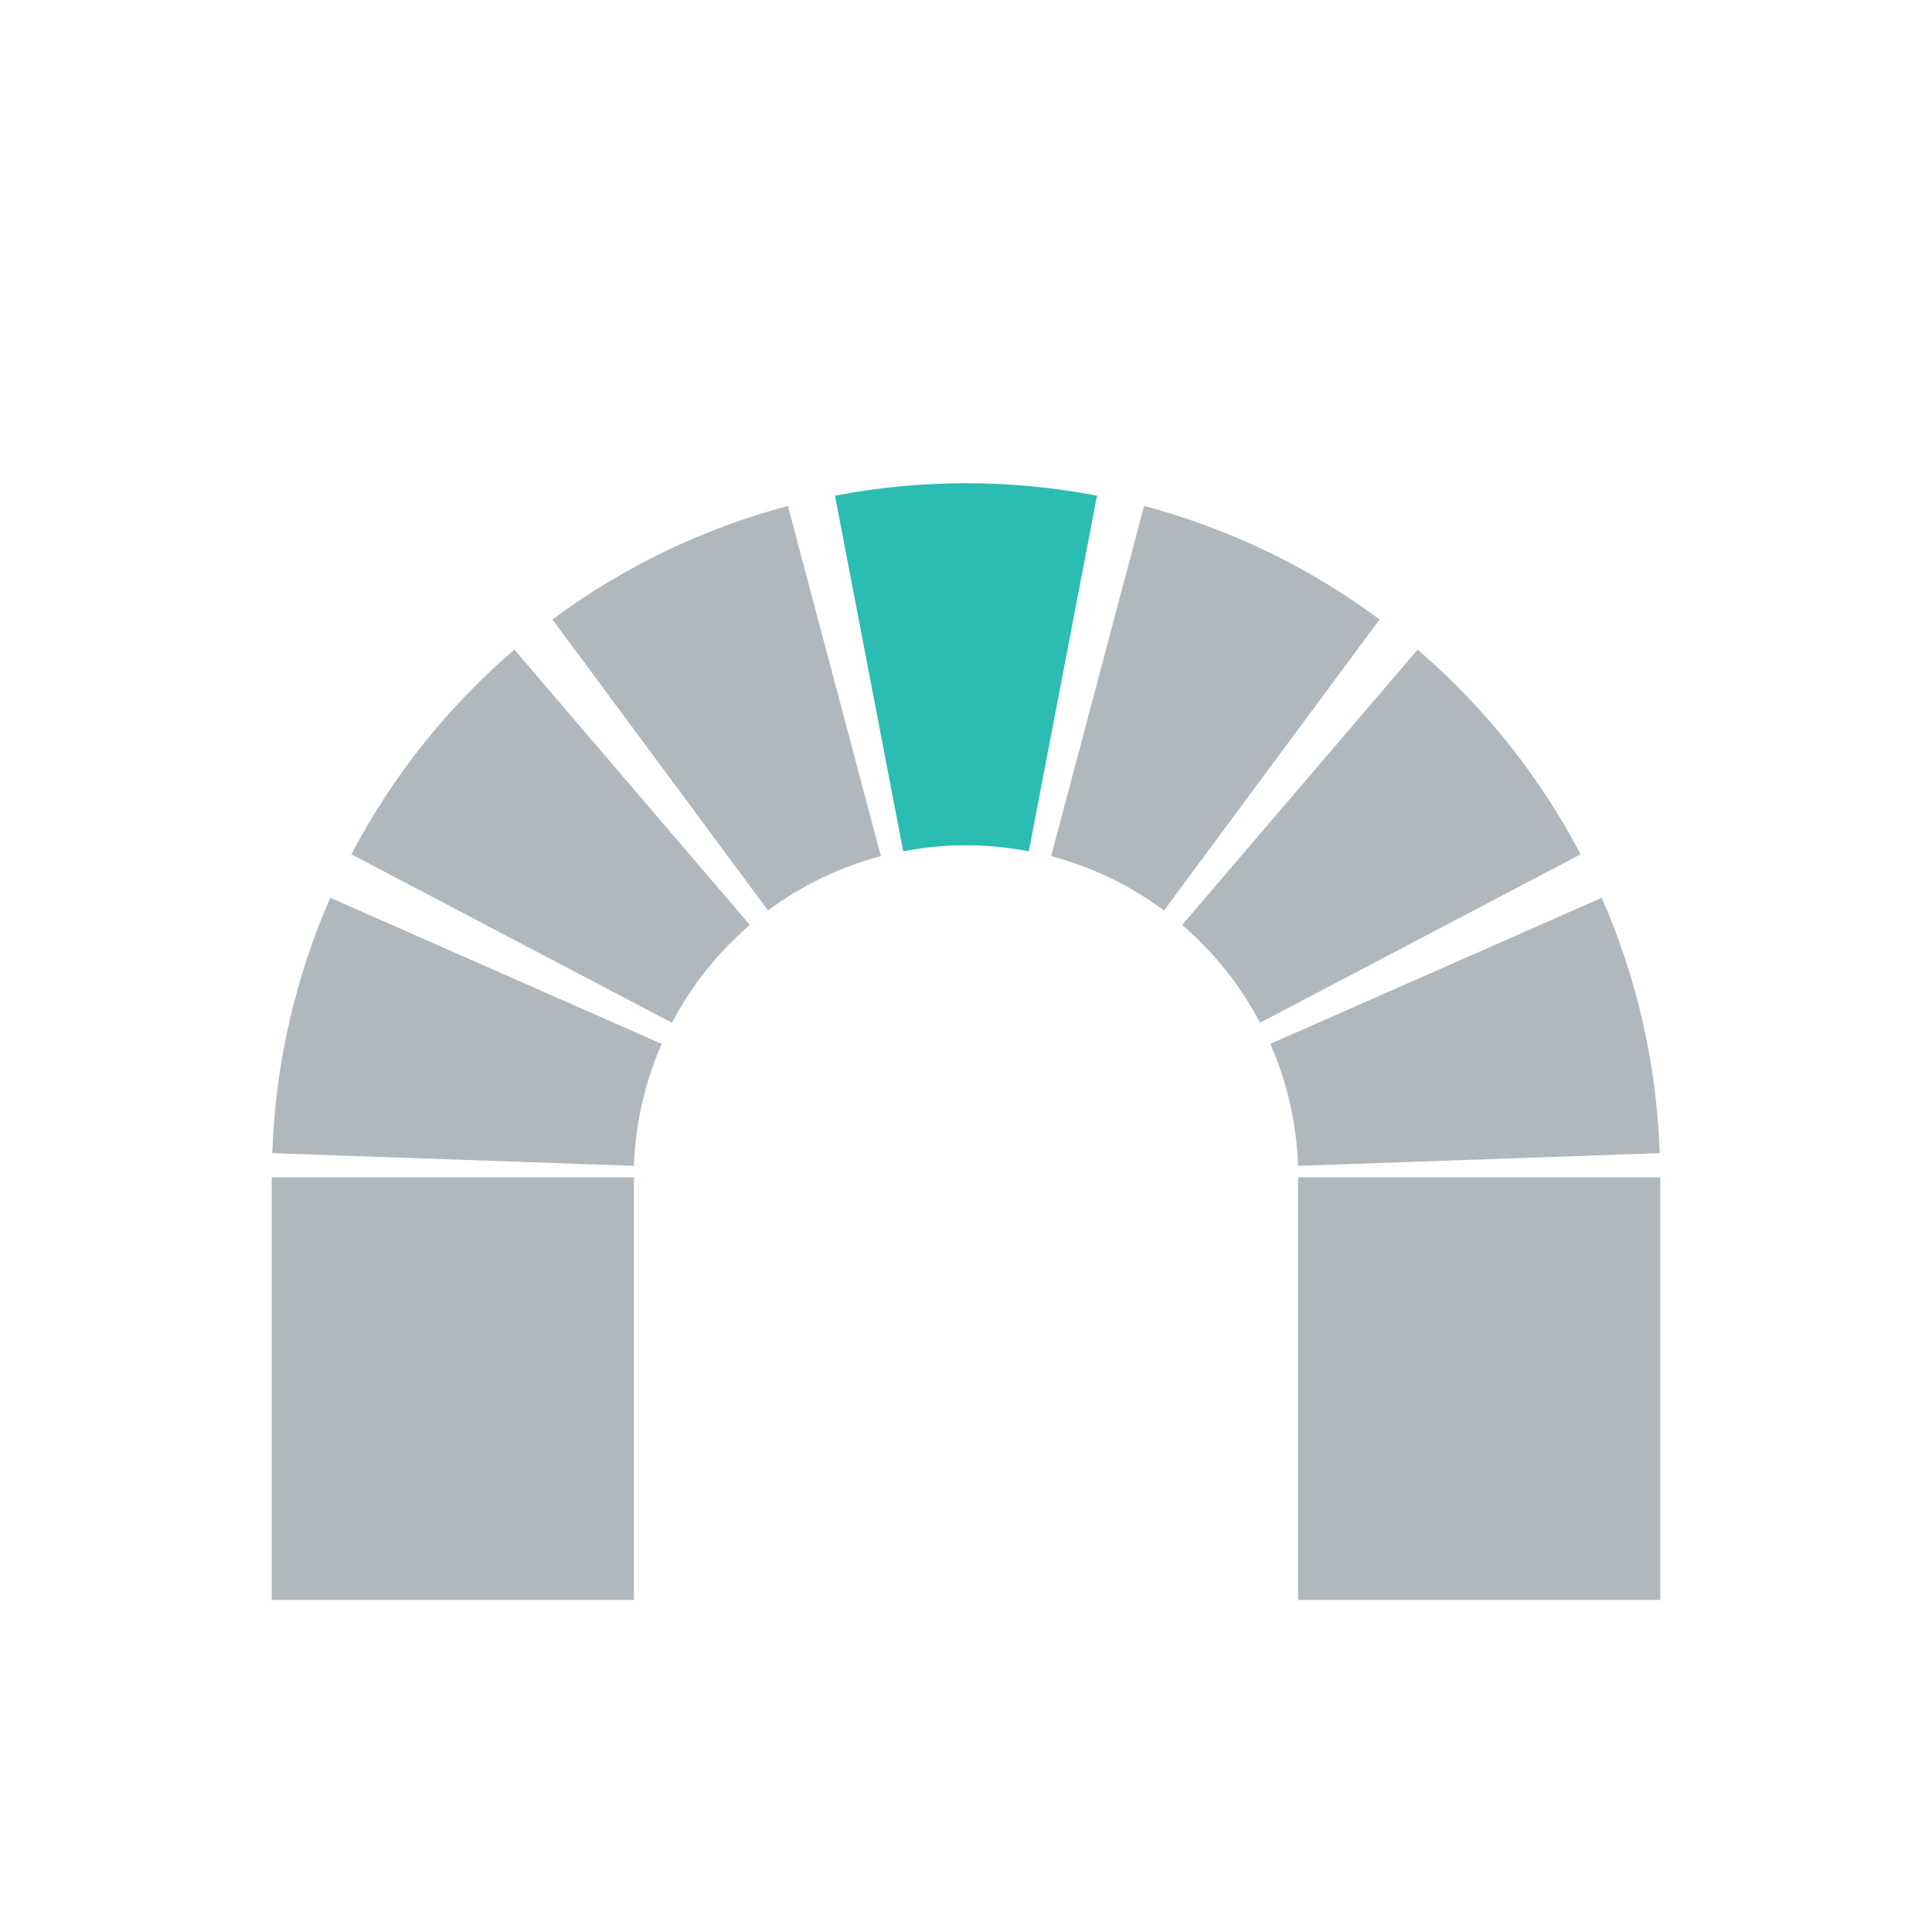
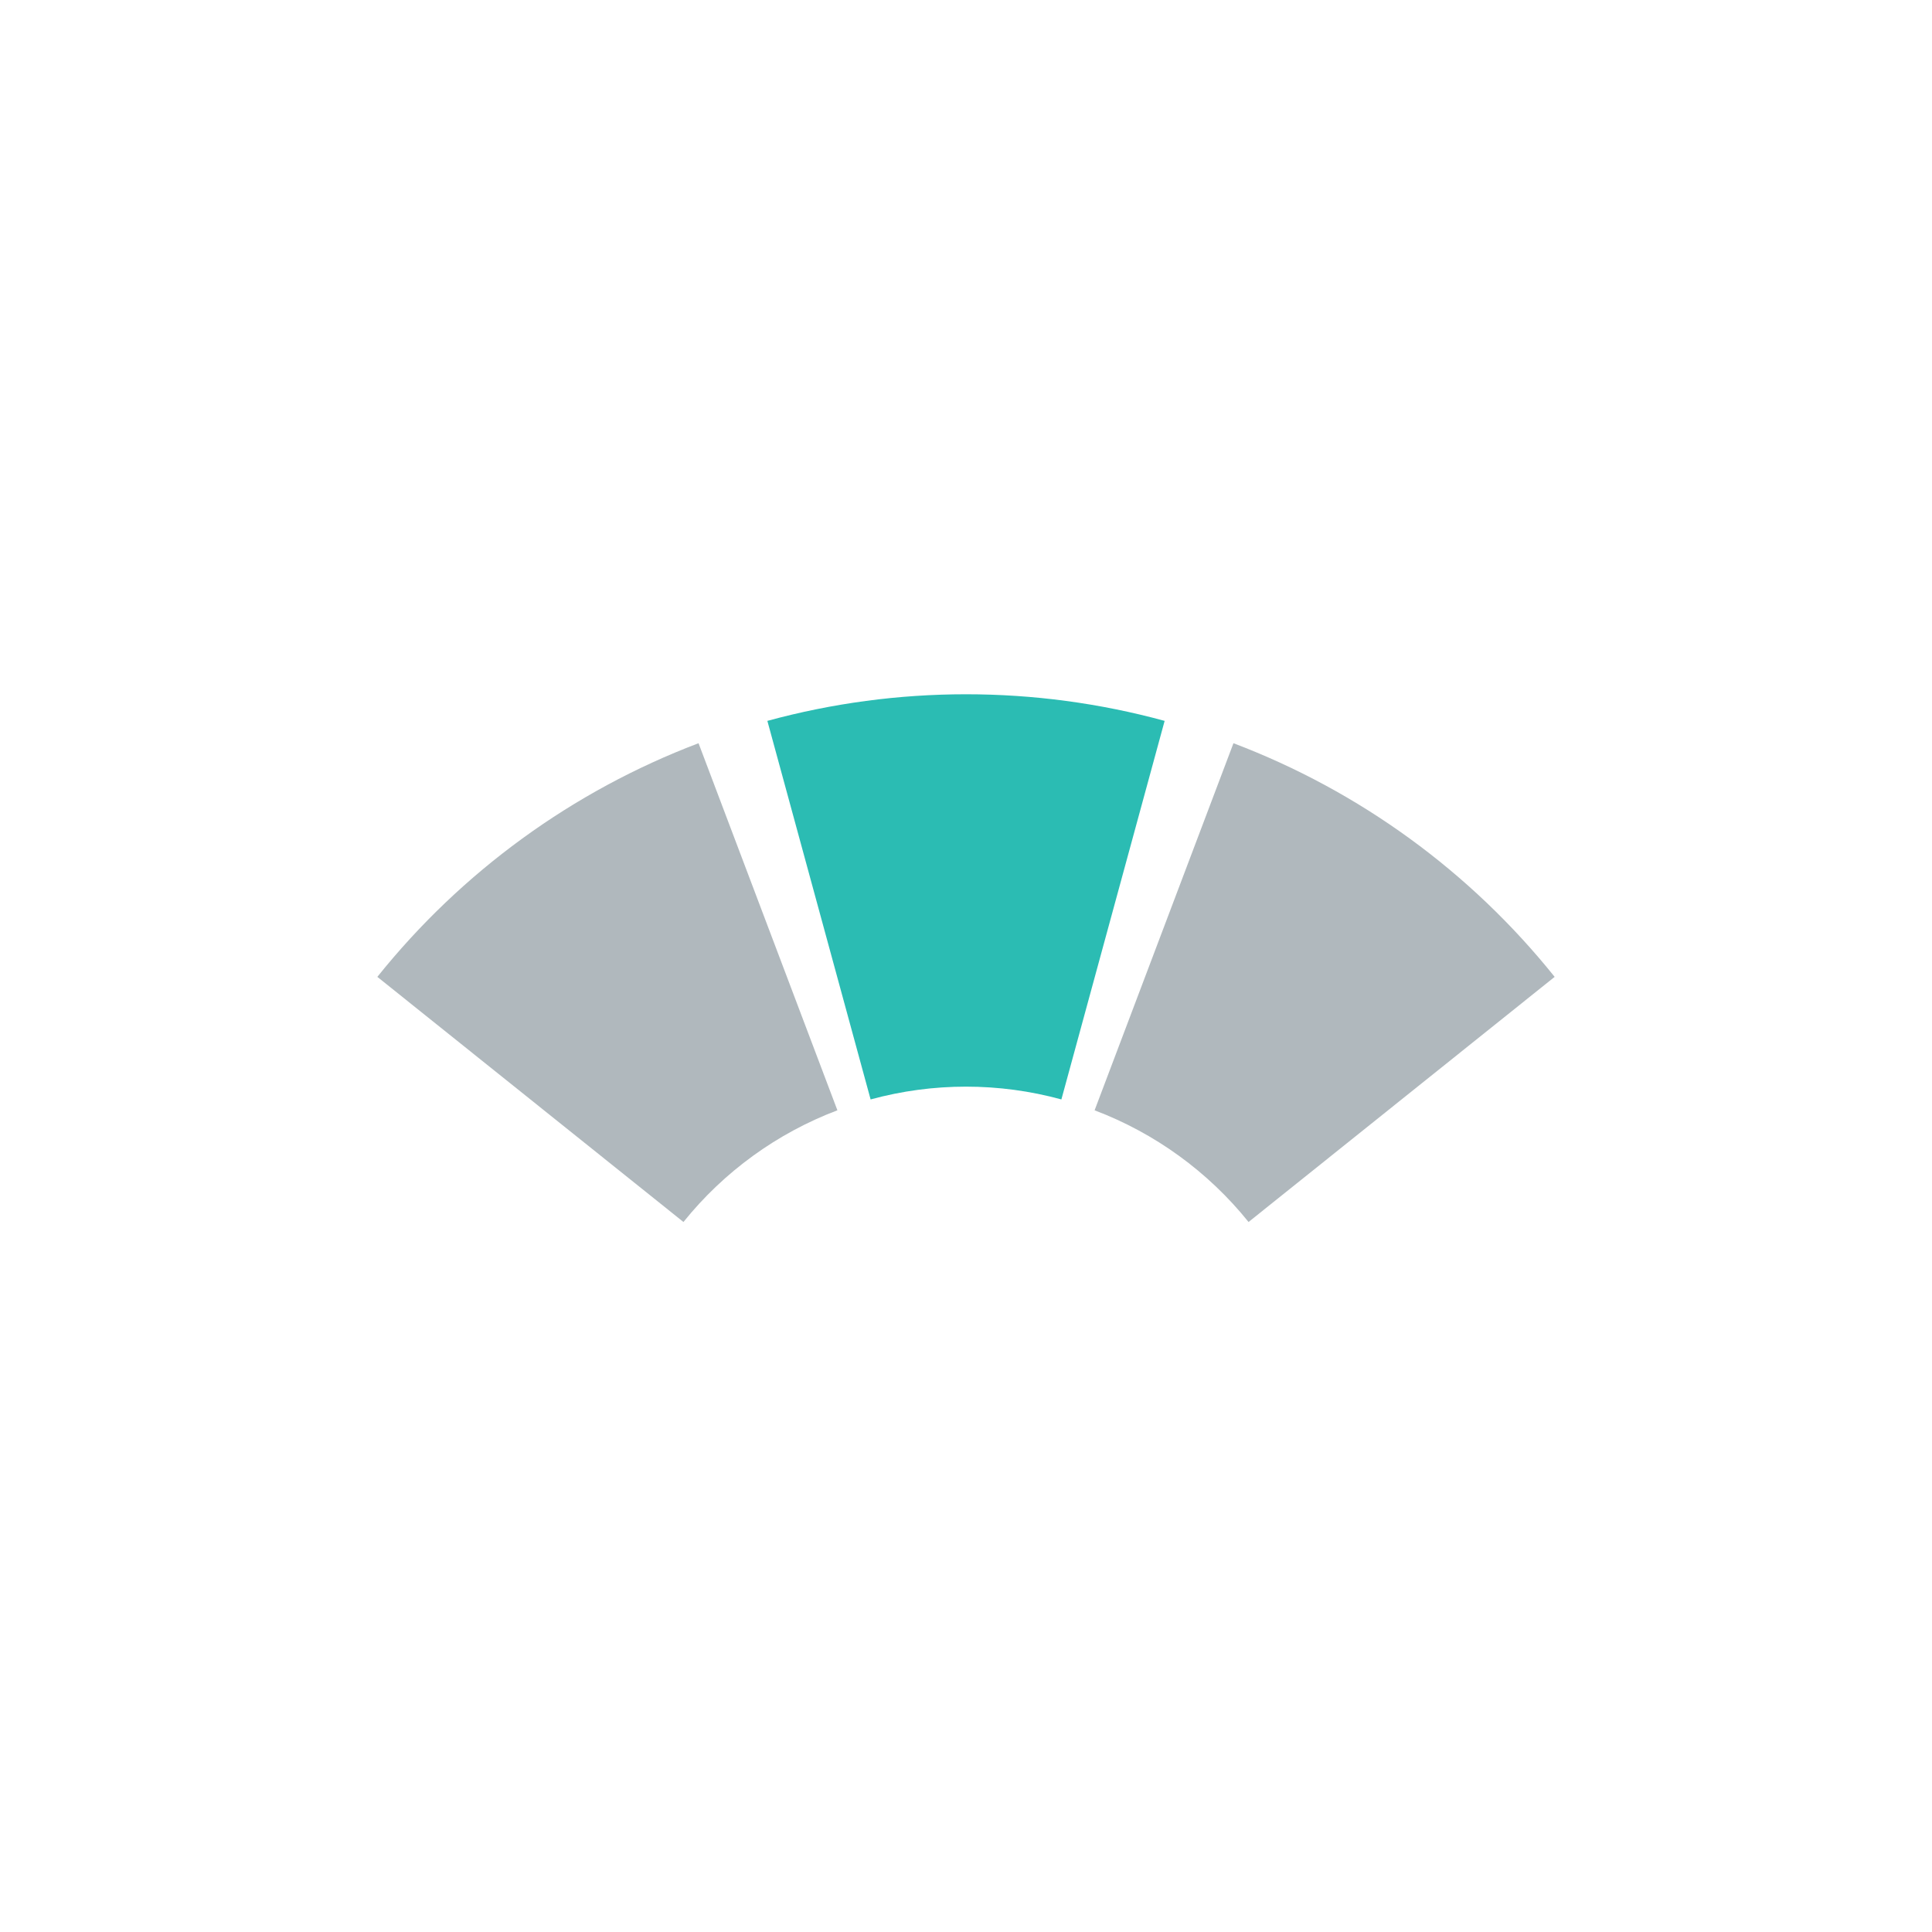
<svg xmlns="http://www.w3.org/2000/svg" viewBox="0 0 32 32">
-   <path d="M4.5 19.5H10.5V26.5H4.5Z" fill="#16303d" opacity="0.34" />
-   <path d="M21.5 19.5H27.5V26.5H21.5Z" fill="#16303d" opacity="0.34" />
-   <path d="M4.51 19.1A11.5 11.5 0 0 1 5.47 14.87L10.96 17.29A5.5 5.5 0 0 0 10.5 19.31Z" fill="#16303d" opacity="0.34" />
-   <path d="M5.82 14.15A11.5 11.5 0 0 1 8.52 10.76L12.42 15.32A5.5 5.5 0 0 0 11.13 16.94Z" fill="#16303d" opacity="0.34" />
-   <path d="M9.15 10.26A11.5 11.5 0 0 1 13.05 8.38L14.59 14.18A5.5 5.5 0 0 0 12.72 15.08Z" fill="#16303d" opacity="0.34" />
-   <path d="M13.83 8.21A11.5 11.5 0 0 1 18.17 8.21L17.04 14.1A5.5 5.5 0 0 0 14.96 14.1Z" fill="#2bbcb3" />
-   <path d="M18.95 8.38A11.5 11.5 0 0 1 22.85 10.26L19.28 15.08A5.5 5.5 0 0 0 17.41 14.18Z" fill="#16303d" opacity="0.34" />
-   <path d="M23.48 10.76A11.5 11.5 0 0 1 26.18 14.15L20.87 16.94A5.5 5.5 0 0 0 19.58 15.32Z" fill="#16303d" opacity="0.34" />
-   <path d="M26.53 14.87A11.5 11.5 0 0 1 27.49 19.1L21.5 19.31A5.5 5.5 0 0 0 21.04 17.29Z" fill="#16303d" opacity="0.34" />
+   <path d="M6.25 16.18A12.5 12.5 0 0 1 11.57 12.31L13.87 18.39A6 6 0 0 0 11.32 20.24Z" fill="#16303d" opacity="0.34" />
+   <path d="M12.71 11.94A12.5 12.5 0 0 1 19.29 11.94L17.58 18.21A6 6 0 0 0 14.42 18.21Z" fill="#2bbcb3" />
+   <path d="M20.43 12.31A12.5 12.5 0 0 1 25.75 16.18L20.68 20.24A6 6 0 0 0 18.13 18.39Z" fill="#16303d" opacity="0.34" />
</svg>
